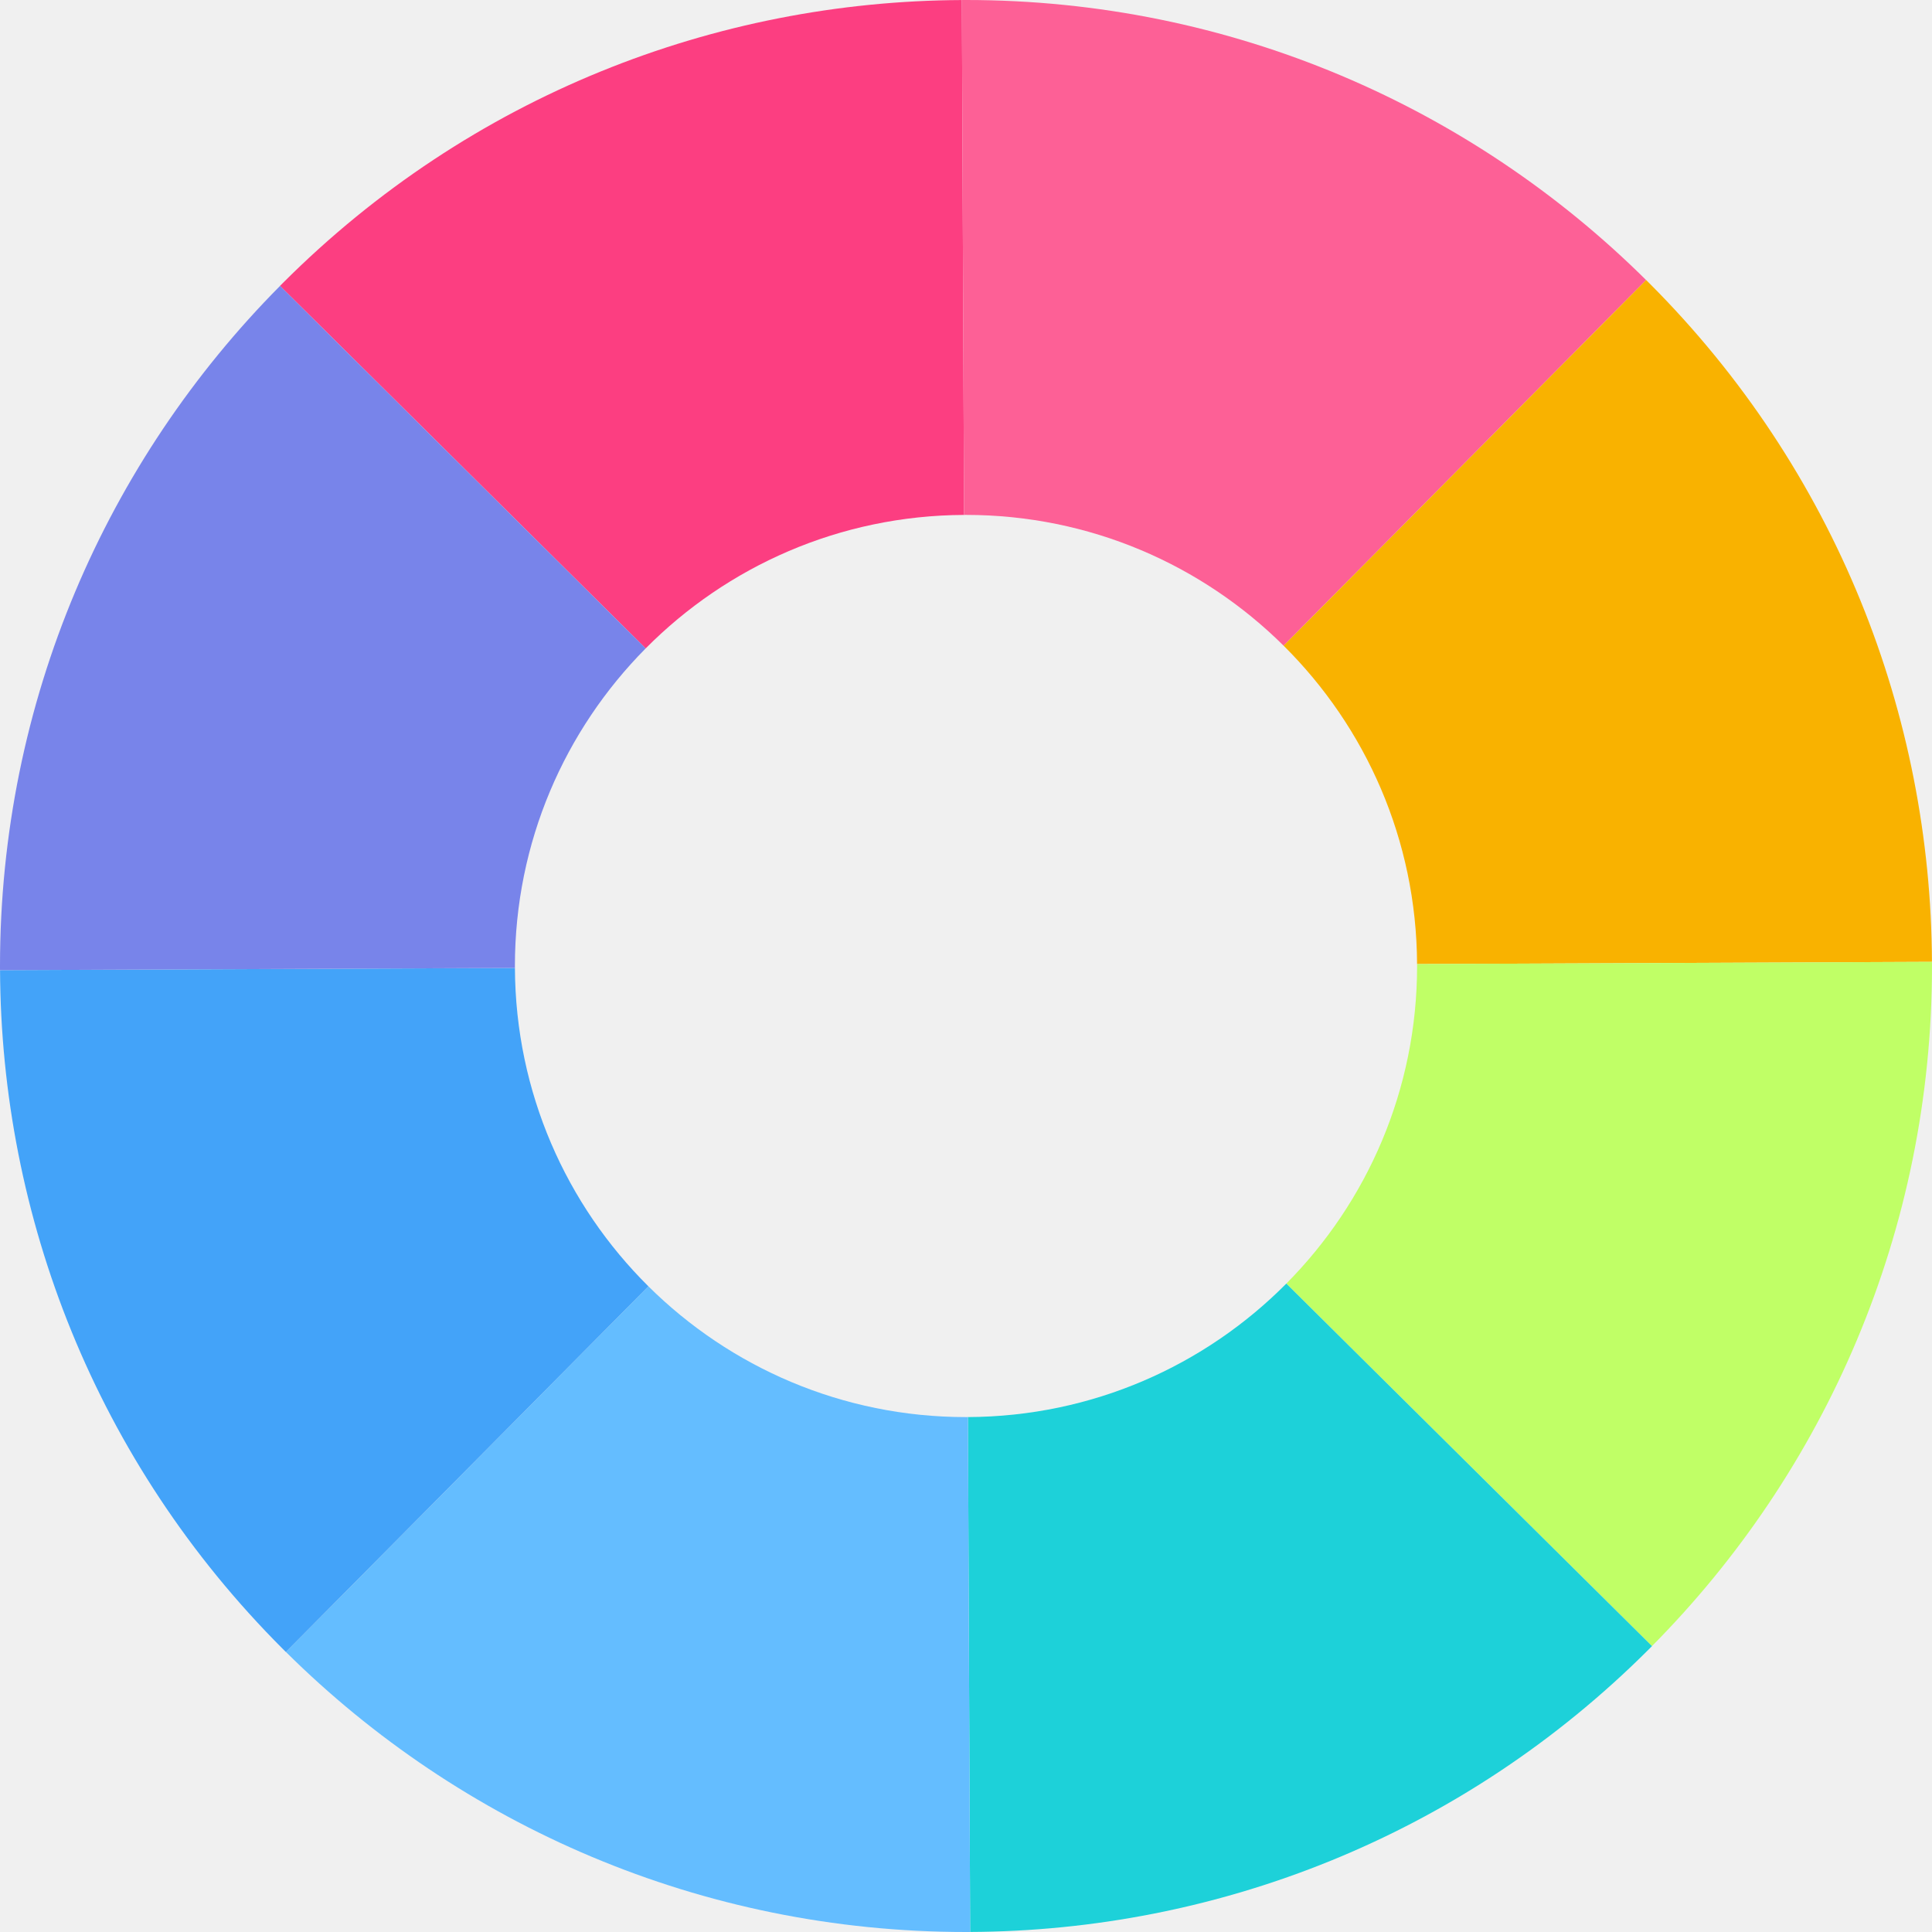
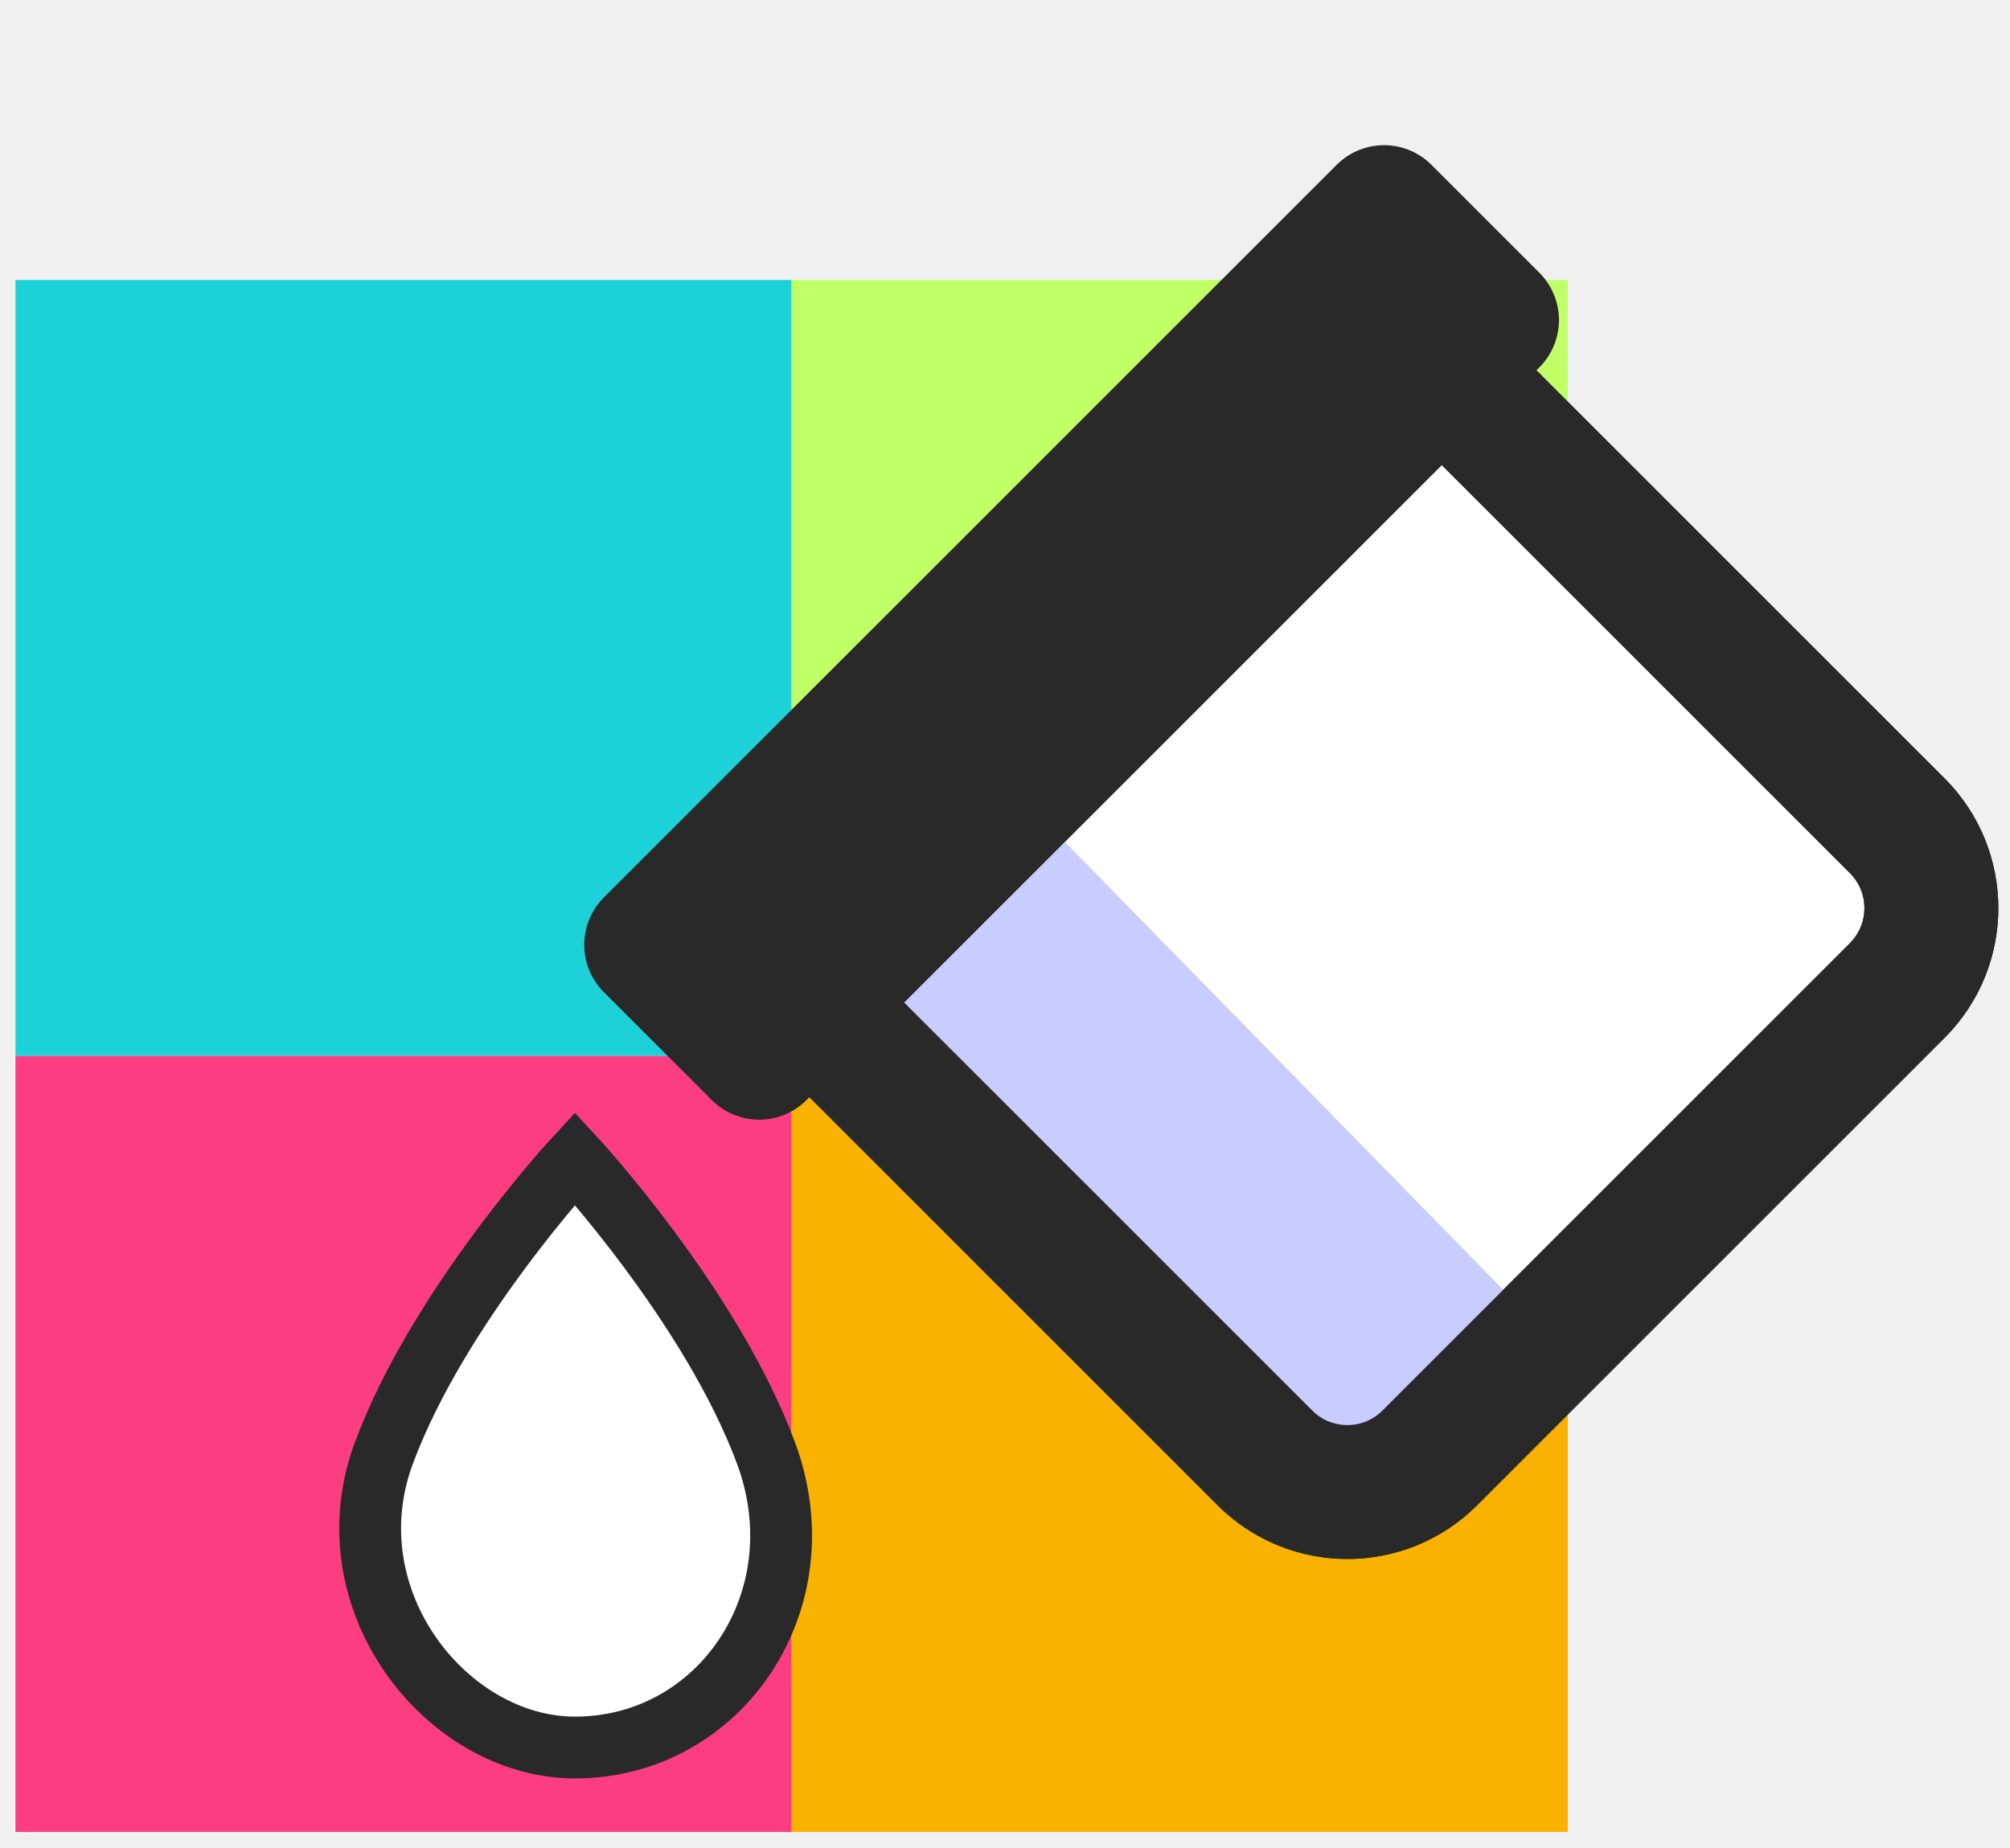
- <svg xmlns="http://www.w3.org/2000/svg" shape-rendering="geometricPrecision" text-rendering="geometricPrecision" image-rendering="optimizeQuality" fill-rule="evenodd" clip-rule="evenodd" viewBox="0 0 512 512">
-   <path fill="#FC3E81" d="M171.11 171.836L74.204 75.761c.258-.26.517-.521.777-.78C124.688 25.274 189.751.292 254.899.013l.587 136.448c-32.992.139-62.827 13.641-84.376 35.375z" />
-   <path fill="#FD6096" d="M255.486 136.461L254.899.003 256 0c70.296 0 133.967 28.342 180.232 74.212l-96.068 96.898c-21.605-21.421-51.337-34.655-84.164-34.655-.172 0-.343.005-.514.006z" />
-   <path fill="#F9B200" d="M340.164 171.11l96.075-96.906c.26.258.521.517.78.777 49.707 49.707 74.689 114.77 74.968 179.918l-136.448.587c-.139-32.992-13.641-62.827-35.375-84.376z" />
-   <path fill="#C0FF66" d="M375.539 255.486l136.458-.587L512 256c0 70.296-28.342 133.967-74.212 180.232l-96.898-96.068c21.421-21.605 34.655-51.337 34.655-84.164 0-.172-.005-.343-.006-.514z" />
-   <path fill="#1DD1D9" d="M340.89 340.164l96.906 96.075c-.258.26-.517.521-.777.78-49.707 49.707-114.77 74.689-179.918 74.968l-.587-136.448c32.992-.139 62.827-13.641 84.376-35.375z" />
-   <path fill="#64BDFF" d="M256.514 375.539l.587 136.458L256 512c-70.296 0-133.967-28.342-180.232-74.212l96.068-96.898c21.605 21.421 51.337 34.655 84.164 34.655.172 0 .343-.005.514-.006z" />
-   <path fill="#43A3F9" d="M171.836 340.89l-96.075 96.906c-.26-.258-.521-.517-.78-.777C25.274 387.312.292 322.249.013 257.101l136.448-.587c.139 32.992 13.641 62.827 35.375 84.376z" />
-   <path fill="#7884EA" d="M136.461 256.514l-136.458.587L0 256c0-70.296 28.342-133.967 74.212-180.232l96.898 96.068c-21.421 21.605-34.655 51.337-34.655 84.164 0 .172.005.343.006.514z" />
+ <svg xmlns="http://www.w3.org/2000/svg" version="1.1" id="Calque_1" text-rendering="geometricPrecision" image-rendering="optimizeQuality" shape-rendering="geometricPrecision" x="0px" y="0px" width="780.389px" height="717.421px" viewBox="0 -37.463 780.389 717.421" enable-background="new 0 -37.463 780.389 717.421" xml:space="preserve">
+   <rect x="1508.369" y="342.019" fill="#1DD1D9" width="177.225" height="177.225" />
+   <rect x="1685.594" y="342.019" fill="#64BDFF" width="177.225" height="177.225" />
+   <rect x="1862.819" y="342.019" fill="#43A3F9" width="177.225" height="177.225" />
+   <rect x="2040.044" y="342.019" fill="#7884EA" width="177.225" height="177.225" />
+   <rect x="1508.369" y="519.244" fill="#FC3E81" width="177.225" height="177.225" />
+   <rect x="1685.594" y="519.244" fill="#FD6096" width="177.225" height="177.225" />
+   <rect x="1862.819" y="519.244" fill="#F9B200" width="177.225" height="177.225" />
+   <rect x="2040.044" y="519.244" fill="#C0FF66" width="177.225" height="177.225" />
+   <g>
+     <path fill="#FFFFFF" stroke="#292929" stroke-width="24" stroke-miterlimit="10" d="M1786.953,598.344   c21.392,0,44.665-26.773,34.723-53.547c-9.942-26.773-34.723-53.547-34.723-53.547s-24.782,26.773-34.723,53.547   C1742.288,571.571,1767.004,598.344,1786.953,598.344z" />
+     <g>
+       <path fill="#FFFFFF" stroke="#292929" stroke-width="52" stroke-linecap="round" stroke-linejoin="round" stroke-miterlimit="10" d="    M1991.712,587.744c14.133,14.133,37.046,14.133,51.179,0l145.167-145.167c14.133-14.133,14.133-37.046,0-51.179l-141.452-141.452    L1850.26,446.292L1991.712,587.744z" />
+       <polygon fill="#FFFFFF" stroke="#292929" stroke-width="52" stroke-linecap="round" stroke-linejoin="round" stroke-miterlimit="10" points="    1850.26,446.292 1834.65,461.902 1801.132,428.385 1816.742,412.774 2013.088,216.428 2028.698,200.818 2062.216,234.336     2046.606,249.946   " />
+     </g>
+   </g>
+   <rect x="6" y="71.261" fill="#1DD1D9" width="301.348" height="301.349" />
+   <rect x="6" y="372.61" fill="#FC3E81" width="301.348" height="301.348" />
+   <rect x="307.349" y="372.61" fill="#F9B200" width="301.348" height="301.348" />
+   <rect x="307.349" y="71.261" fill="#C0FF66" width="301.349" height="301.348" />
+   <g>
+     <path fill="#FFFFFF" stroke="#292929" stroke-width="24" stroke-miterlimit="10" d="M223.224,641.162   c56.405,0,95.413-57.192,74.174-114.386c-21.238-57.191-74.174-114.386-74.174-114.386s-52.939,57.191-74.174,114.386   C127.811,583.971,173.594,641.162,223.224,641.162z" />
+     <g>
+       <path fill="#FFFFFF" stroke="#292929" stroke-width="52" stroke-linecap="round" stroke-linejoin="round" stroke-miterlimit="10" d="    M491.116,528.692c17.671,17.671,46.319,17.671,63.99,0L736.61,347.188c17.671-17.671,17.671-46.319,0-63.99L559.751,106.339    L314.258,351.833L491.116,528.692z" />
+       <path fill="#C9CCFF" d="M491.116,528.692c17.671,17.671,46.319,17.671,63.99,0l46.71-46.71L395.213,270.878l-80.955,80.955    L491.116,528.692z" />
+       <polygon fill="#292929" stroke="#292929" stroke-width="52" stroke-linecap="round" stroke-linejoin="round" stroke-miterlimit="10" points="    294.741,371.35 252.832,329.444 537.361,44.914 579.268,86.822   " />
+       <path fill="none" stroke="#292929" stroke-width="52" stroke-linecap="round" stroke-linejoin="round" stroke-miterlimit="10" d="    M491.116,528.692c17.671,17.671,46.319,17.671,63.99,0L736.61,347.188c17.671-17.671,17.671-46.319,0-63.99L559.751,106.339    L314.258,351.833L491.116,528.692z" />
+     </g>
+   </g>
</svg>
